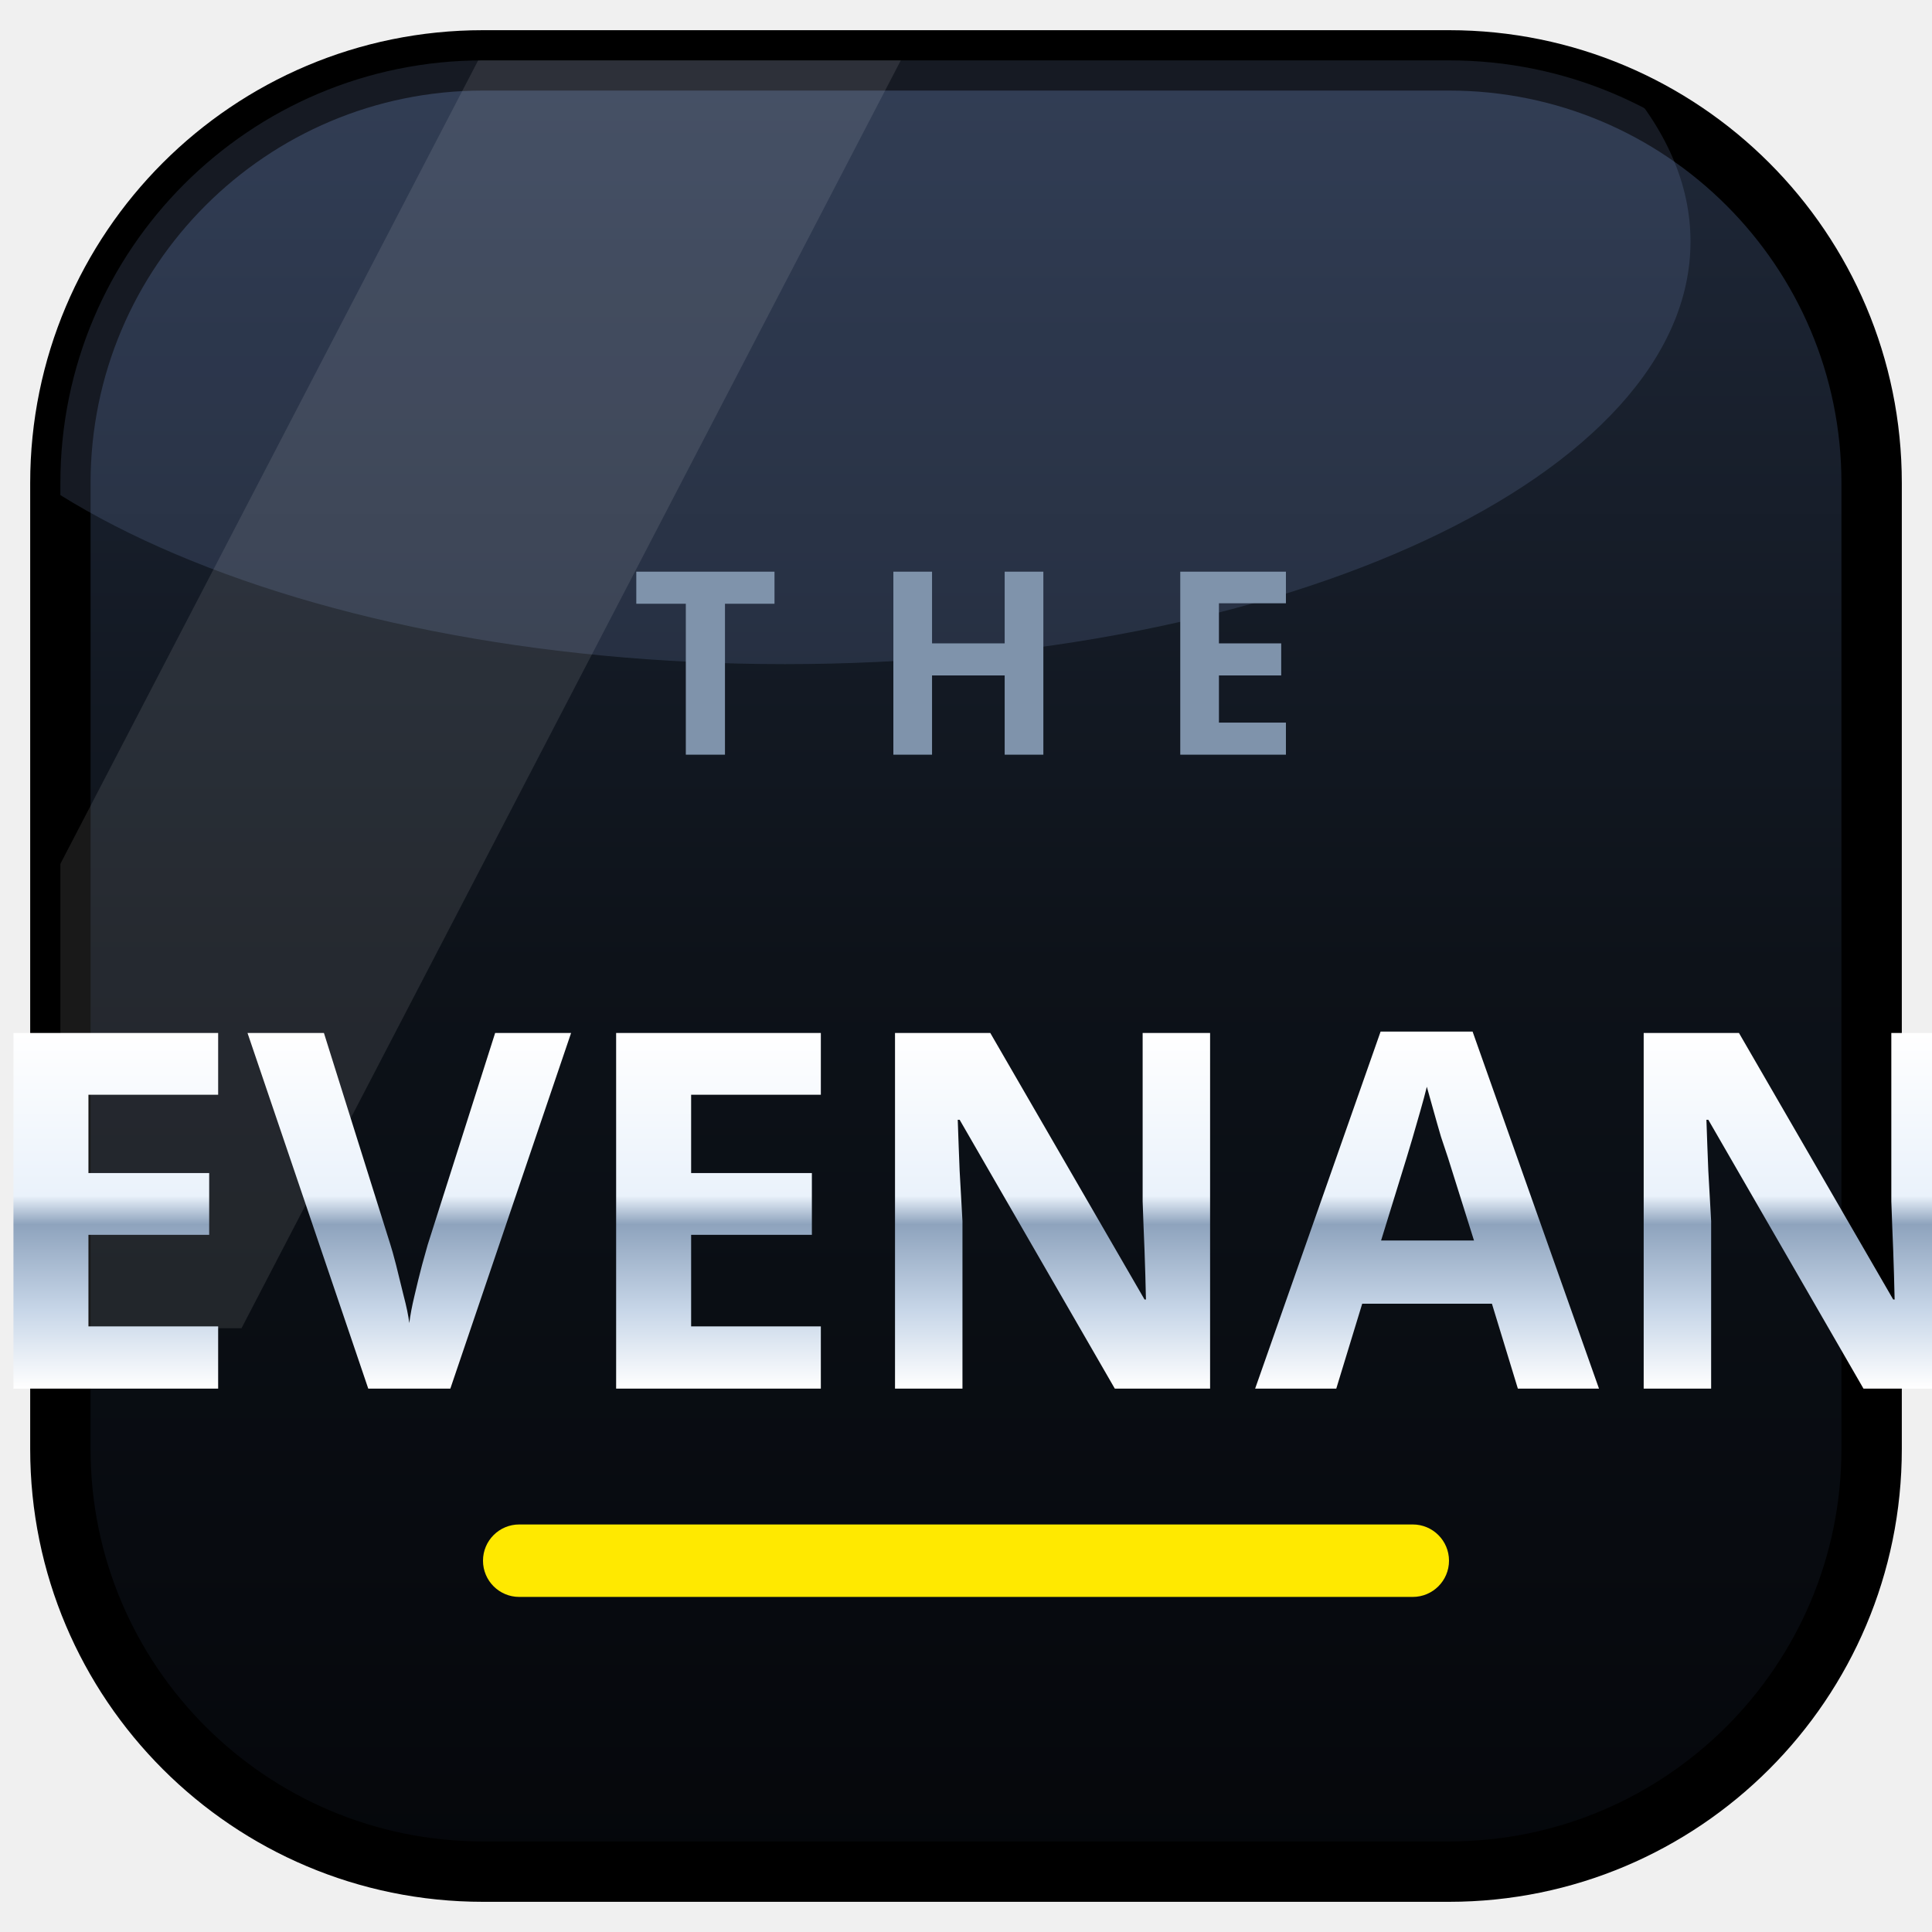
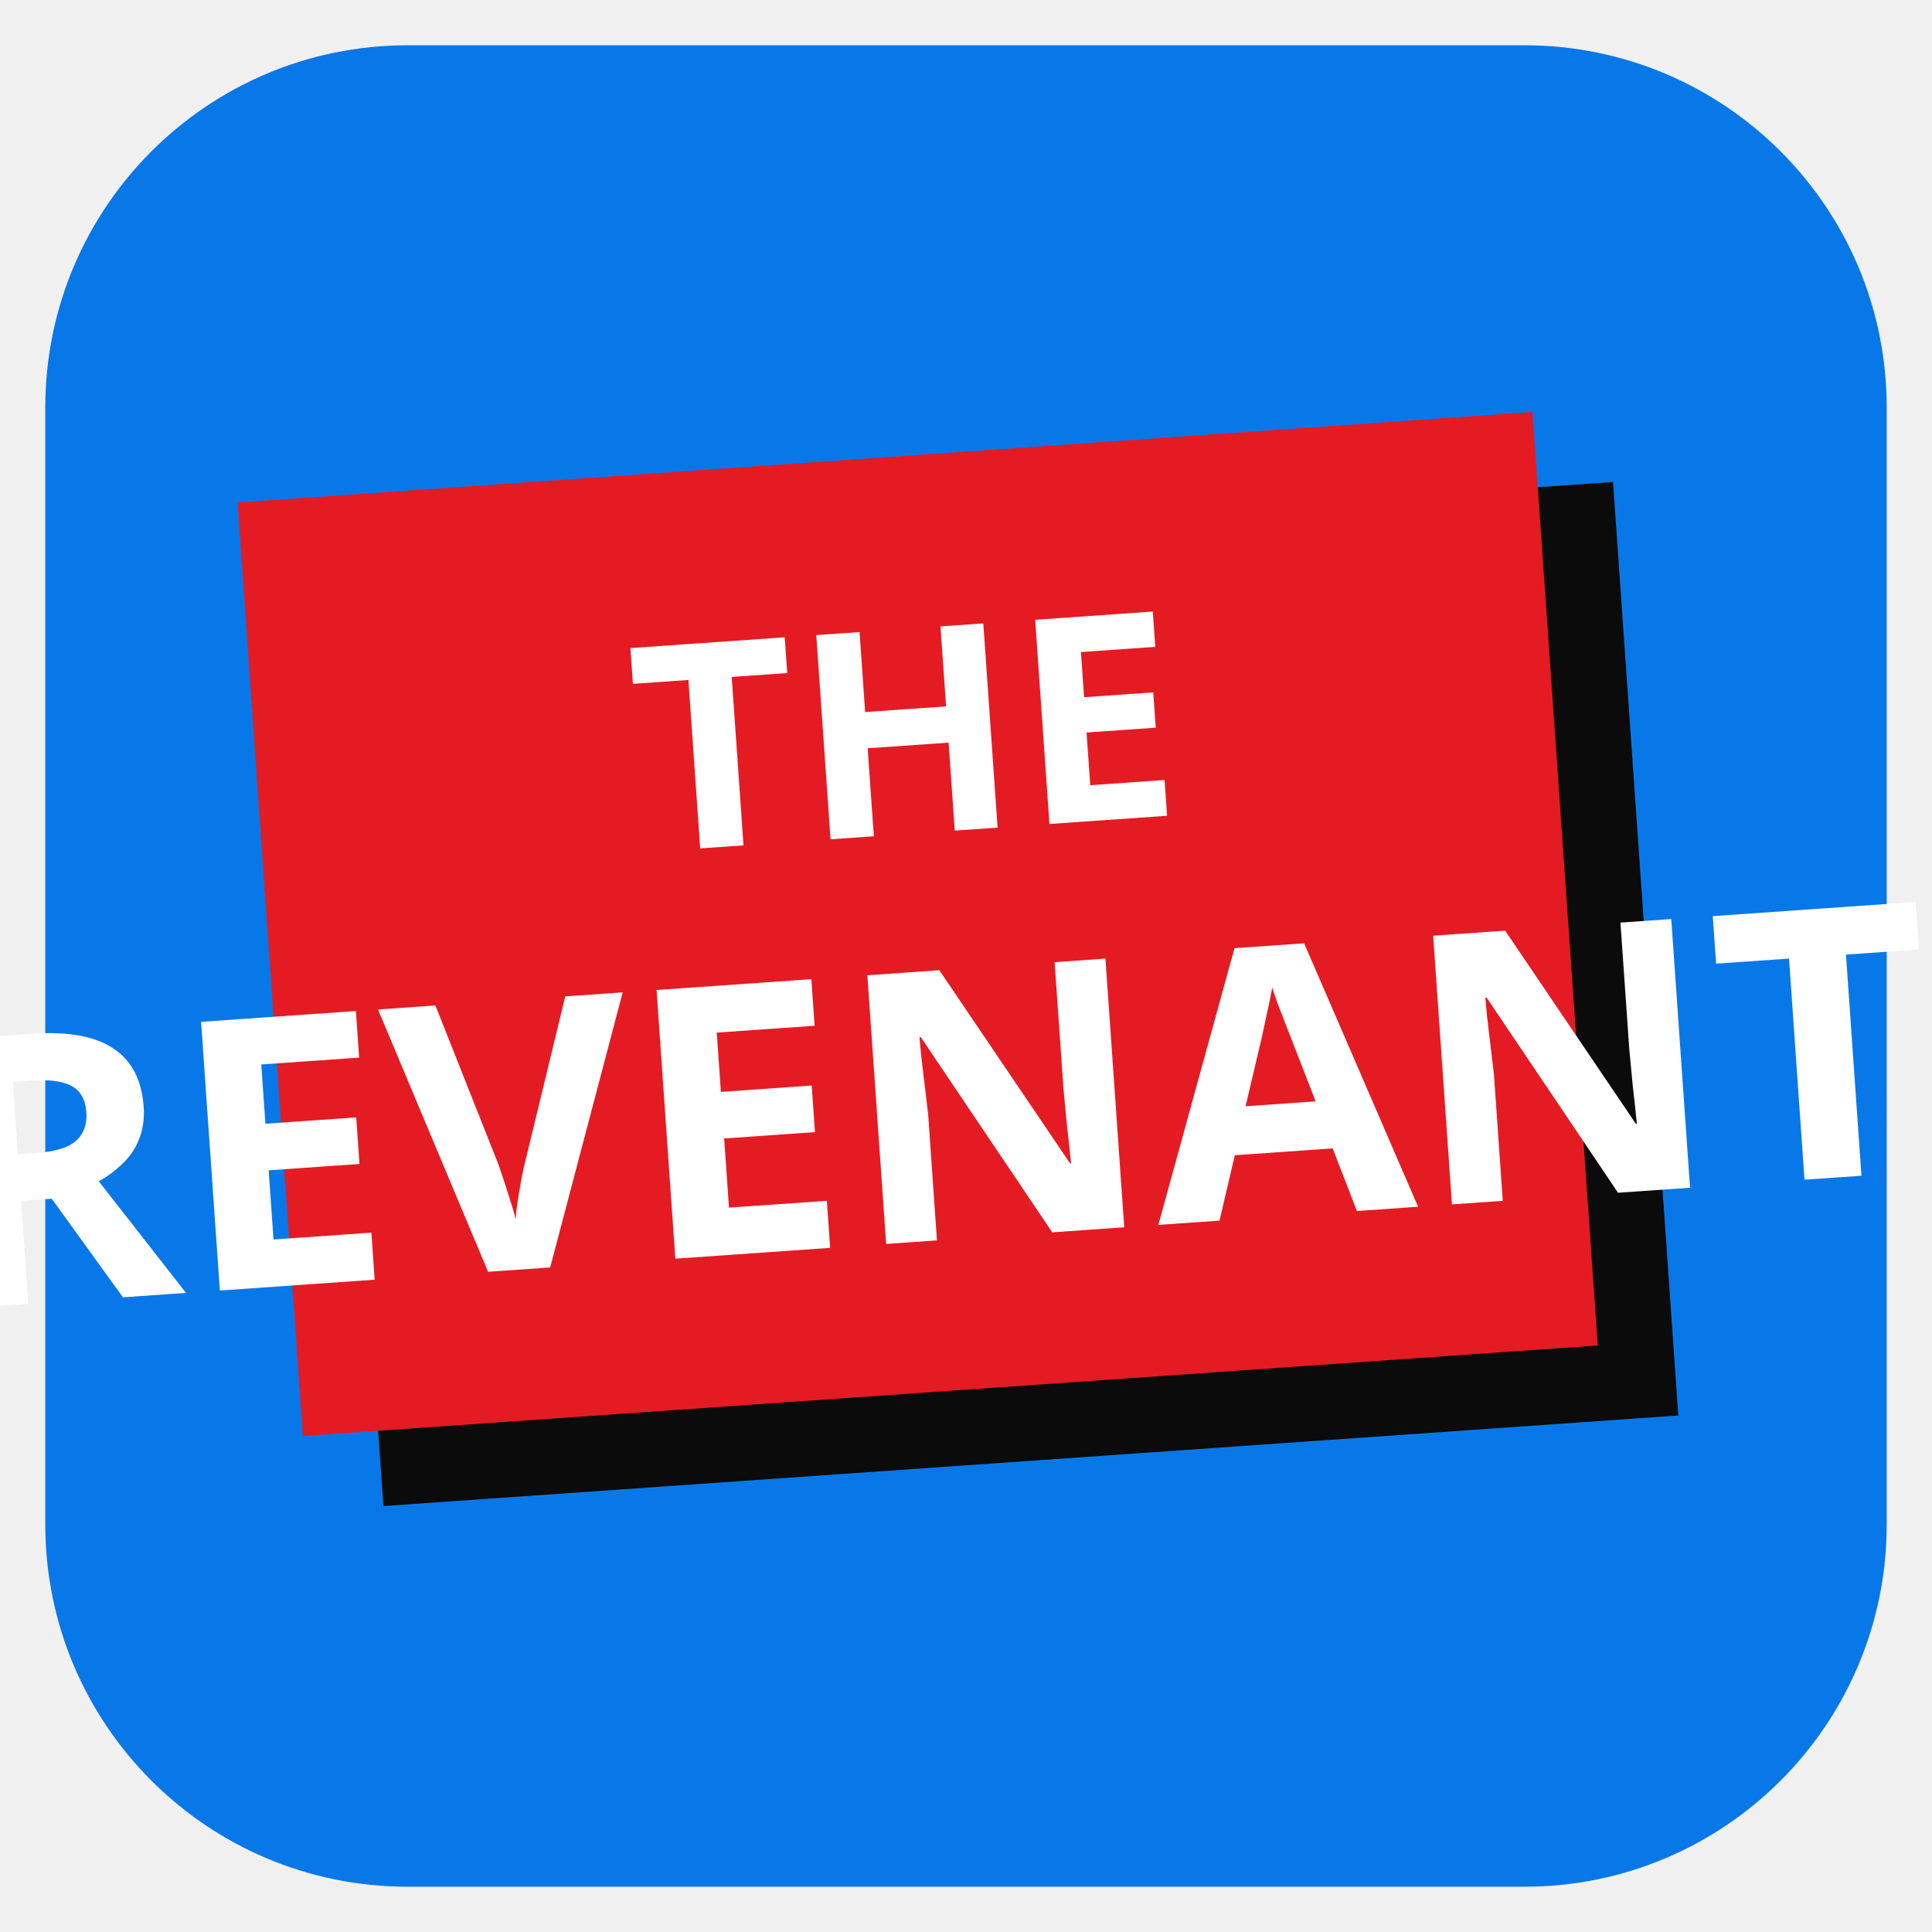
<svg xmlns="http://www.w3.org/2000/svg" viewBox="0 0 64 64" width="64" height="64" role="img" aria-label="THE REVENANT">
-   <defs>
-     <linearGradient id="tile" x1="0" y1="0" x2="0" y2="1">
-       <stop offset="0" stop-color="#20293a" />
-       <stop offset="0.5" stop-color="#0d1219" />
-       <stop offset="1" stop-color="#05070b" />
-     </linearGradient>
-     <linearGradient id="chrome" x1="0" y1="0" x2="0" y2="1">
-       <stop offset="0" stop-color="#ffffff" />
-       <stop offset="0.46" stop-color="#eaf2fb" />
-       <stop offset="0.54" stop-color="#8ea3bd" />
-       <stop offset="0.78" stop-color="#c7d6e8" />
-       <stop offset="1" stop-color="#ffffff" />
-     </linearGradient>
-     <clipPath id="round">
-       <rect x="2" y="2" width="60" height="60" rx="14" />
-     </clipPath>
-   </defs>
-   <rect x="2" y="2" width="60" height="60" rx="14" fill="url(#tile)" stroke="#000000" stroke-width="2" />
-   <g clip-path="url(#round)">
-     <ellipse cx="26" cy="8" rx="30" ry="14" fill="#9fc0ff" opacity="0.14" />
-     <polygon points="-6,44 20,-6 34,-6 8,44" fill="#ffffff" opacity="0.10" />
-     <rect x="16" y="50.5" width="32" height="2.4" rx="1.2" fill="#ffe900" />
-   </g>
-   <g font-family="'Arial Black', Impact, Haettenschweiler, sans-serif" font-weight="900" text-anchor="middle">
-     <text x="32" y="25" font-size="8.5" fill="#7f93ab" letter-spacing="3" textLength="26" lengthAdjust="spacingAndGlyphs">THE</text>
-     <text x="32" y="46" font-size="16.5" fill="url(#chrome)" textLength="50" lengthAdjust="spacingAndGlyphs">REVENANT</text>
+   <rect x="1.5" y="1.5" width="61" height="61" rx="12" fill="#0878e8" />
+   <g transform="rotate(-4 32 32)">
+     <rect x="11.5" y="17.5" width="43" height="31" fill="#0b0b0b" />
+     <rect x="9" y="15" width="43" height="31" fill="#e51b23" />
+     <g fill="#ffffff" font-family="'Arial Black', Impact, Haettenschweiler, sans-serif" font-weight="900" text-anchor="middle">
+       <text x="30.5" y="27.5" font-size="9.5" textLength="20" lengthAdjust="spacingAndGlyphs">THE</text>
+       <text x="30.5" y="41" font-size="12.5" textLength="38" lengthAdjust="spacingAndGlyphs">REVENANT</text>
+     </g>
  </g>
</svg>
